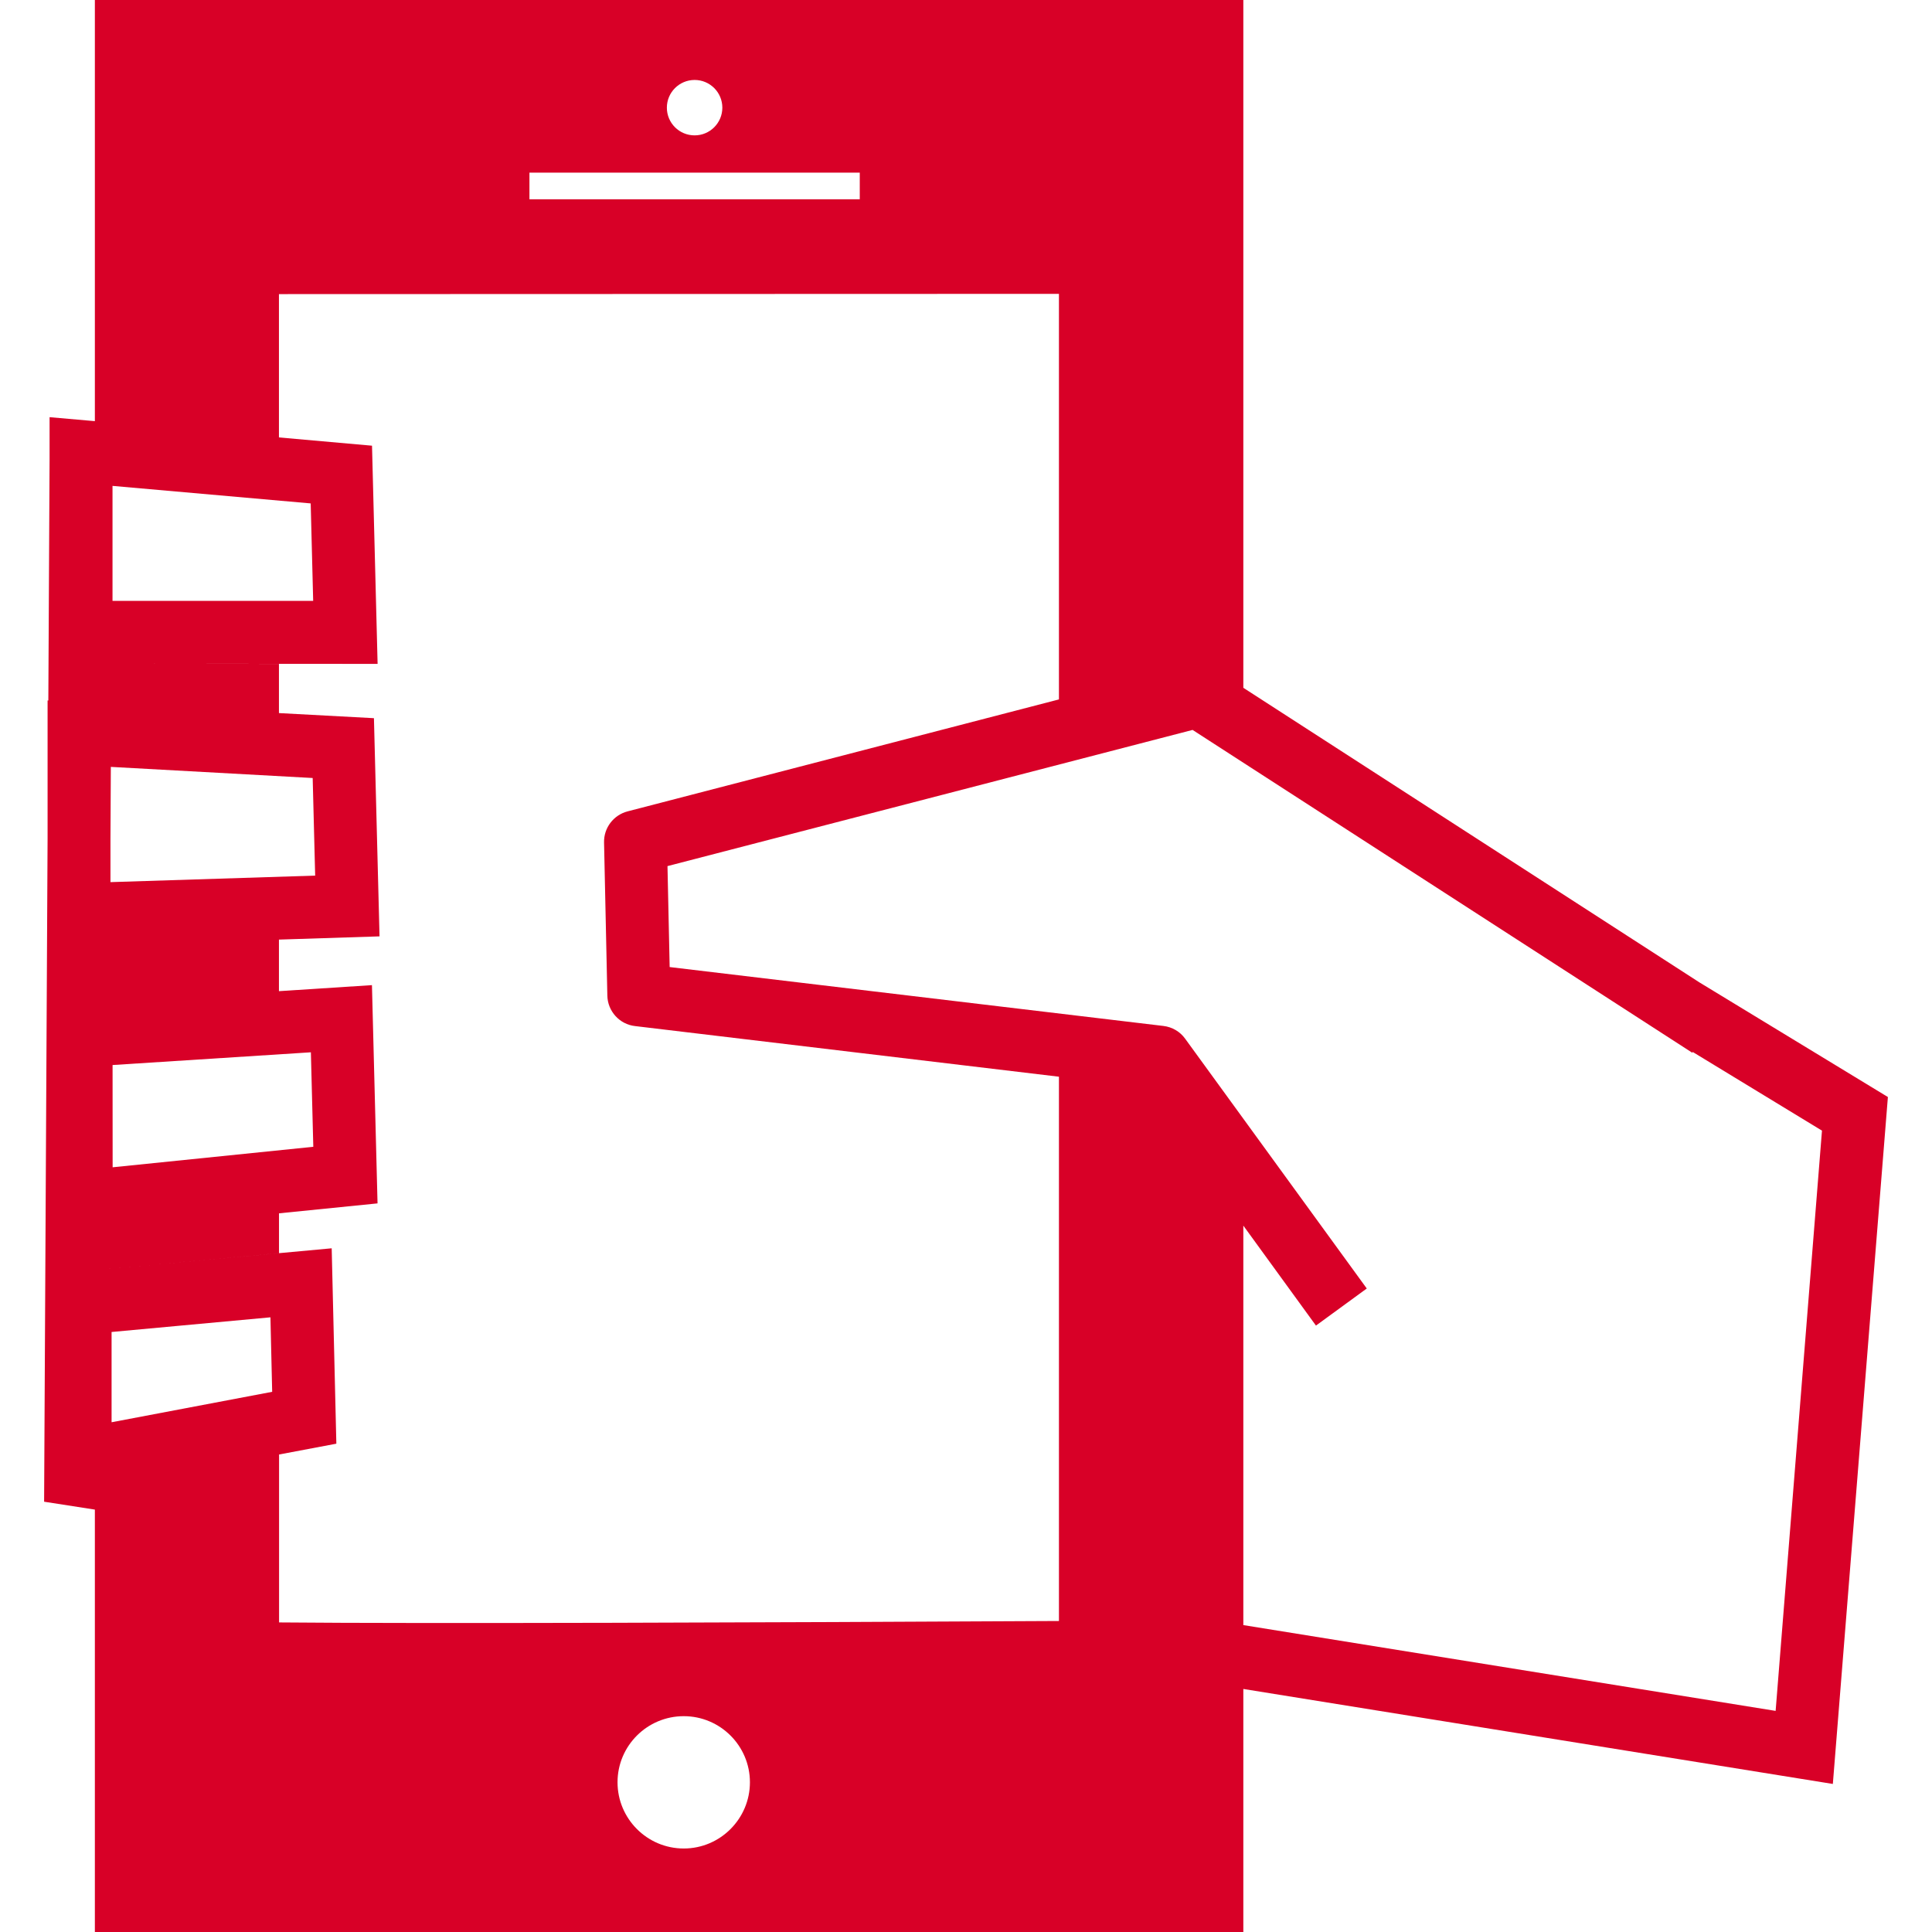
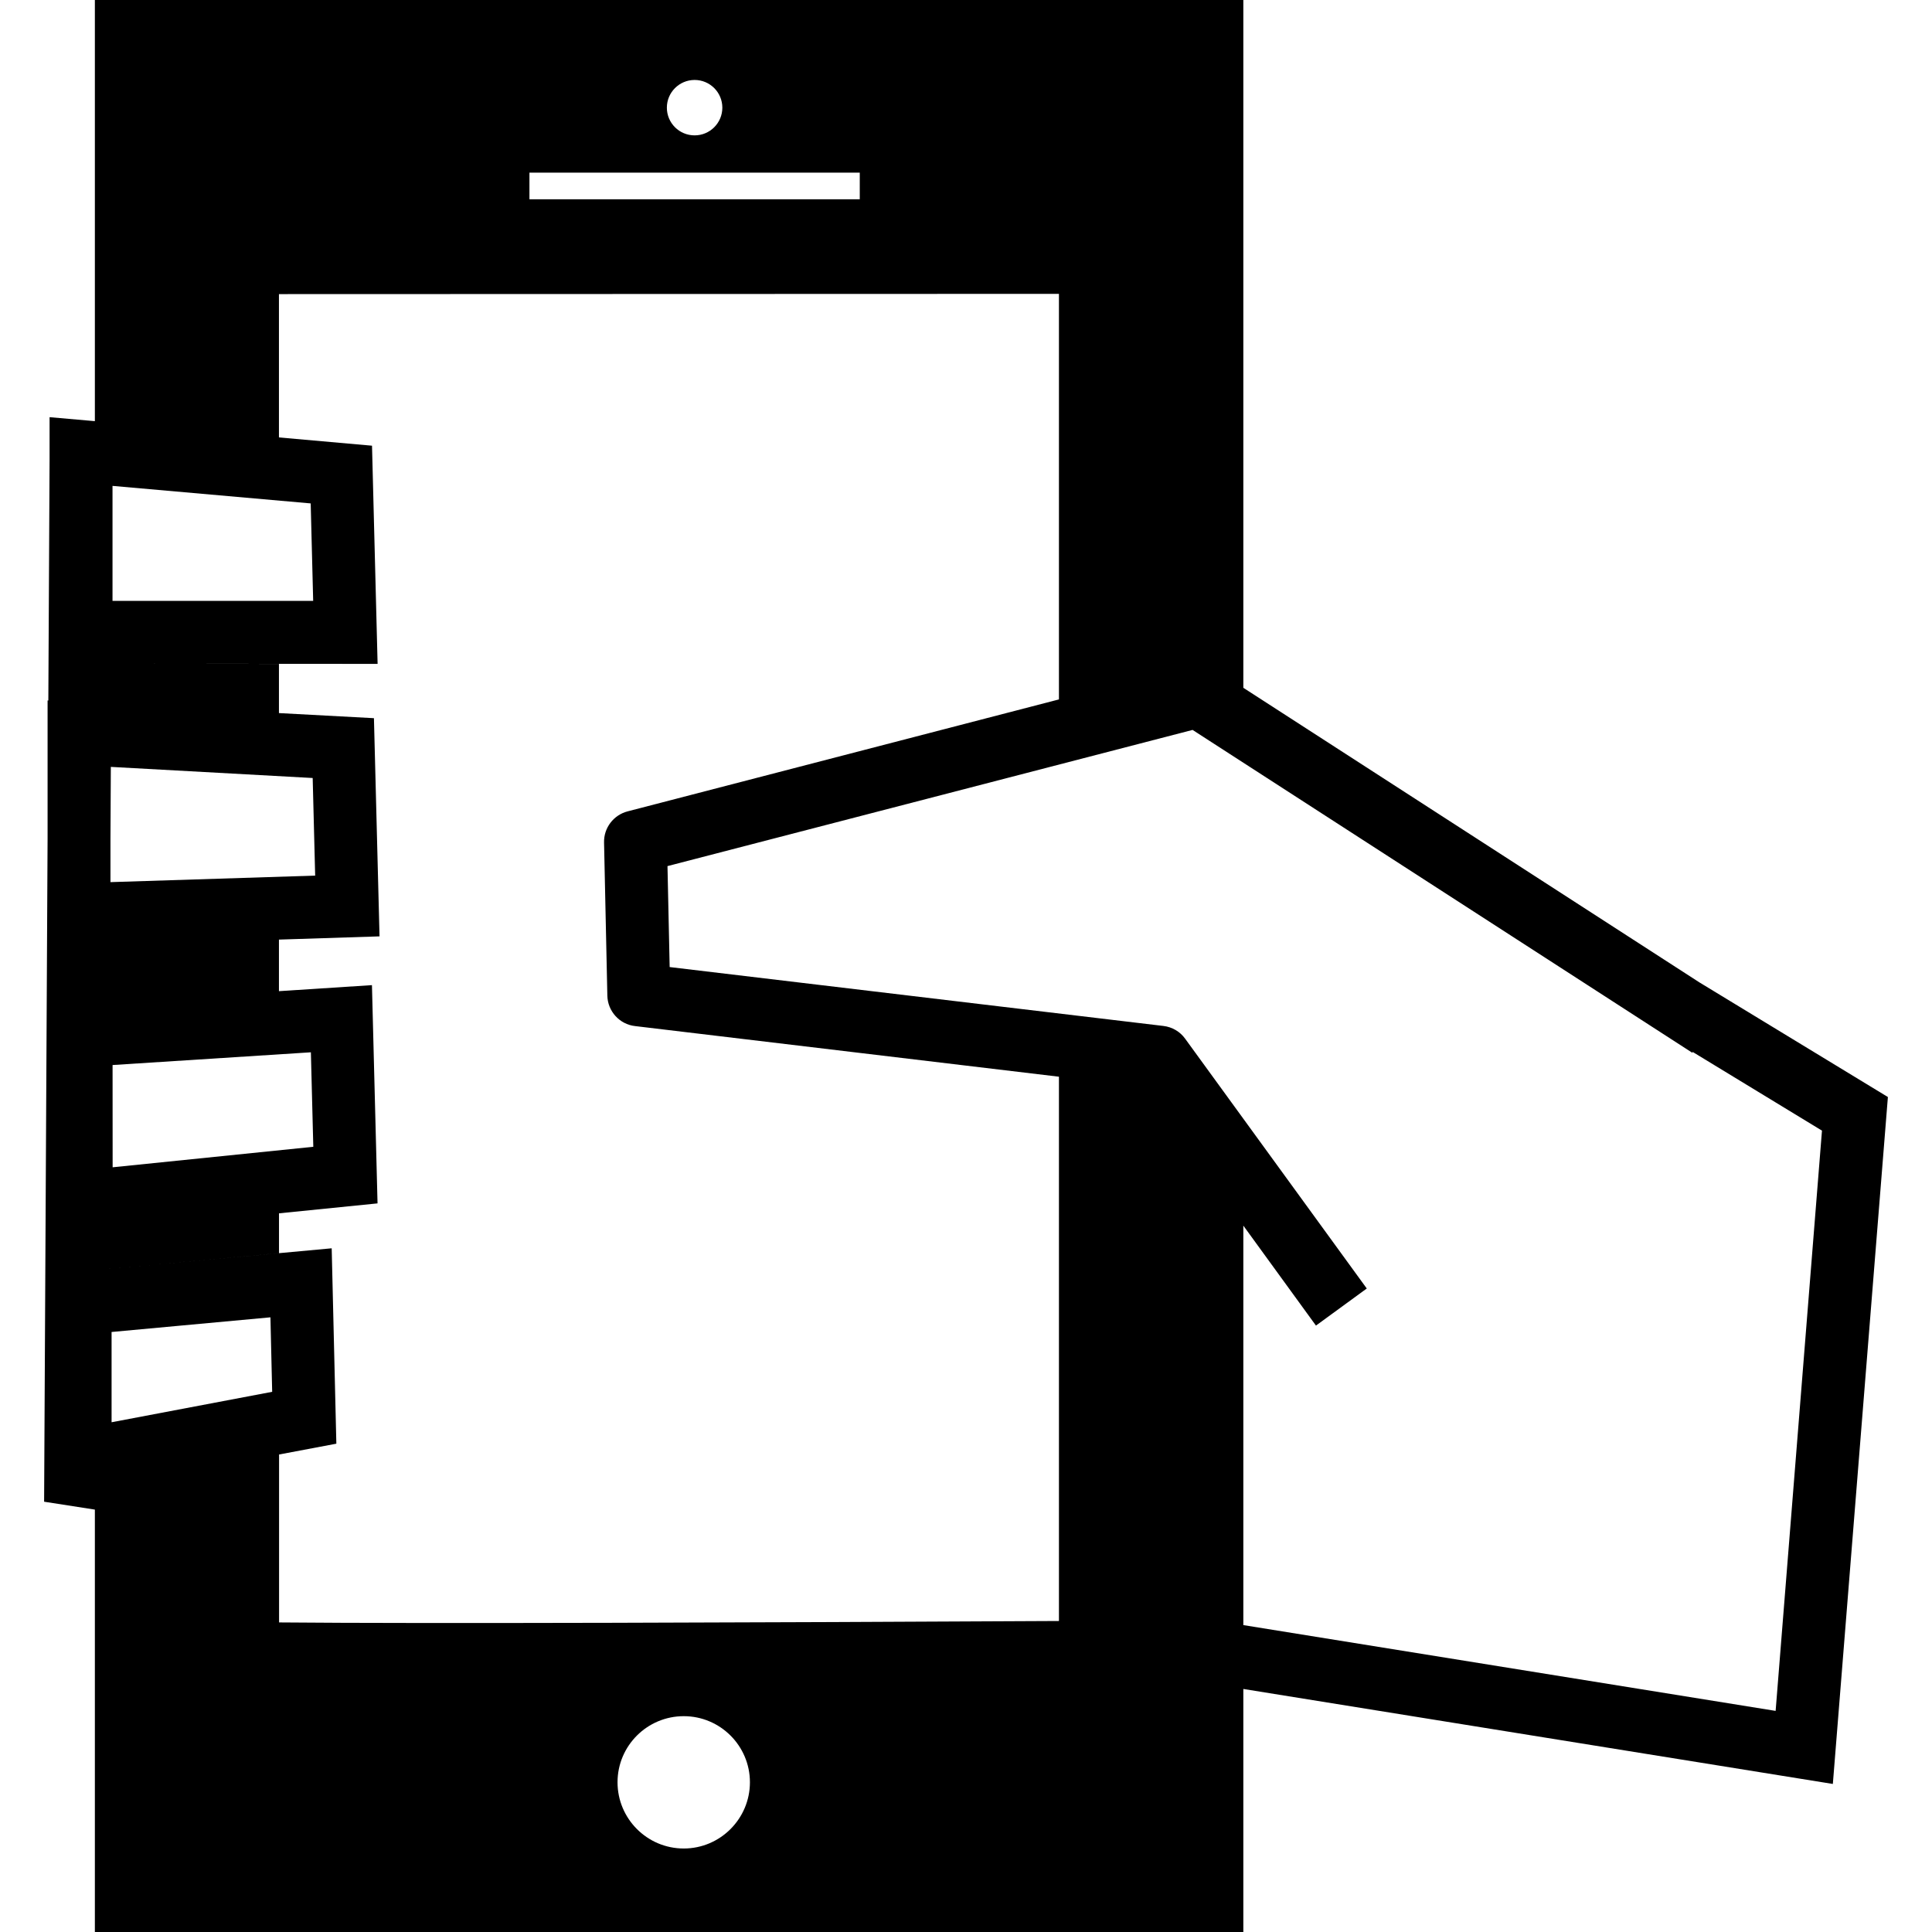
<svg xmlns="http://www.w3.org/2000/svg" version="1.1" id="Capa_1" x="0px" y="0px" width="512px" height="512px" viewBox="0 0 31.098 31.098" style="enable-background:new 0 0 31.098 31.098;" xml:space="preserve">
  <g>
    <g id="Layer_33_37_">
-       <path d="M27.353,15.812l-7.34-4.741V0H1.527v6.779L0.798,6.715v0.681l-0.02,3.88l-0.012-0.001v2.213L0.71,24.172l0.817,0.127    v6.799h18.486v-3.912l9.489,1.529l0.886-11.057L27.353,15.812z M11.181,1.287c0.246,0,0.446,0.2,0.446,0.446    s-0.2,0.446-0.446,0.446c-0.248,0-0.447-0.2-0.447-0.446S10.934,1.287,11.181,1.287z M8.522,2.779h5.317v0.429H8.522V2.779z     M1.811,7.821l3.19,0.282l0.04,1.569h-3.23V7.821z M1.778,13.502l0.006-1.158l3.249,0.179l0.04,1.571l-3.295,0.105V13.502z     M1.812,17.143l3.192-0.205l0.039,1.521l-3.23,0.33L1.812,17.143L1.812,17.143z M3.557,23.59L3.557,23.59l0.394-0.074L3.557,23.59    z M1.796,22.893v-1.453l2.557-0.236l0.028,1.199L1.796,22.893z M11.006,29.754c-0.589,0-1.066-0.479-1.066-1.066    s0.477-1.064,1.066-1.064c0.587,0,1.065,0.477,1.065,1.064S11.593,29.754,11.006,29.754z M17.047,26.092    c-4.802,0.025-10.173,0.045-12.555,0.023v-2.703l0.922-0.174l-0.075-3.145l-3.598,0.332l2.75-0.254v-0.641l1.586-0.16l-0.09-3.513    L4.49,15.954v-0.83l1.619-0.052l-0.09-3.512L4.49,11.478v-0.792l-2.032-0.002l3.62,0.002l-0.09-3.512L4.49,7.041V4.734    L17.045,4.73v6.528l-6.943,1.802c-0.227,0.059-0.384,0.266-0.379,0.5l0.053,2.465c0.005,0.252,0.196,0.463,0.446,0.491    l6.823,0.815v8.76H17.047z M28.581,27.539l-8.568-1.381v-6.43l1.169,1.609L22,20.74l-2.923-4.02    c-0.082-0.115-0.209-0.189-0.35-0.206l-7.948-0.948l-0.035-1.625l8.452-2.192l8.043,5.196l0.008-0.012l2.08,1.266L28.581,27.539z" fill="#D80027" />
+       <path d="M27.353,15.812l-7.34-4.741V0H1.527v6.779L0.798,6.715v0.681l-0.02,3.88l-0.012-0.001v2.213L0.71,24.172l0.817,0.127    v6.799h18.486v-3.912l9.489,1.529l0.886-11.057L27.353,15.812z M11.181,1.287c0.246,0,0.446,0.2,0.446,0.446    s-0.2,0.446-0.446,0.446c-0.248,0-0.447-0.2-0.447-0.446S10.934,1.287,11.181,1.287z M8.522,2.779h5.317v0.429H8.522V2.779z     M1.811,7.821l3.19,0.282l0.04,1.569h-3.23V7.821z M1.778,13.502l0.006-1.158l3.249,0.179l0.04,1.571l-3.295,0.105V13.502z     M1.812,17.143l3.192-0.205l0.039,1.521l-3.23,0.33L1.812,17.143L1.812,17.143z M3.557,23.59L3.557,23.59l0.394-0.074L3.557,23.59    z M1.796,22.893v-1.453l2.557-0.236l0.028,1.199L1.796,22.893z M11.006,29.754c-0.589,0-1.066-0.479-1.066-1.066    s0.477-1.064,1.066-1.064c0.587,0,1.065,0.477,1.065,1.064S11.593,29.754,11.006,29.754z M17.047,26.092    c-4.802,0.025-10.173,0.045-12.555,0.023v-2.703l0.922-0.174l-0.075-3.145l-3.598,0.332l2.75-0.254v-0.641l1.586-0.16l-0.09-3.513    L4.49,15.954v-0.83l1.619-0.052l-0.09-3.512L4.49,11.478v-0.792l-2.032-0.002l3.62,0.002l-0.09-3.512L4.49,7.041V4.734    L17.045,4.73v6.528l-6.943,1.802c-0.227,0.059-0.384,0.266-0.379,0.5l0.053,2.465c0.005,0.252,0.196,0.463,0.446,0.491    l6.823,0.815v8.76H17.047z M28.581,27.539l-8.568-1.381v-6.43l1.169,1.609L22,20.74l-2.923-4.02    c-0.082-0.115-0.209-0.189-0.35-0.206l-7.948-0.948l-0.035-1.625l8.452-2.192l8.043,5.196l0.008-0.012l2.08,1.266L28.581,27.539z" />
    </g>
  </g>
  <g>
</g>
  <g>
</g>
  <g>
</g>
  <g>
</g>
  <g>
</g>
  <g>
</g>
  <g>
</g>
  <g>
</g>
  <g>
</g>
  <g>
</g>
  <g>
</g>
  <g>
</g>
  <g>
</g>
  <g>
</g>
  <g>
</g>
</svg>
